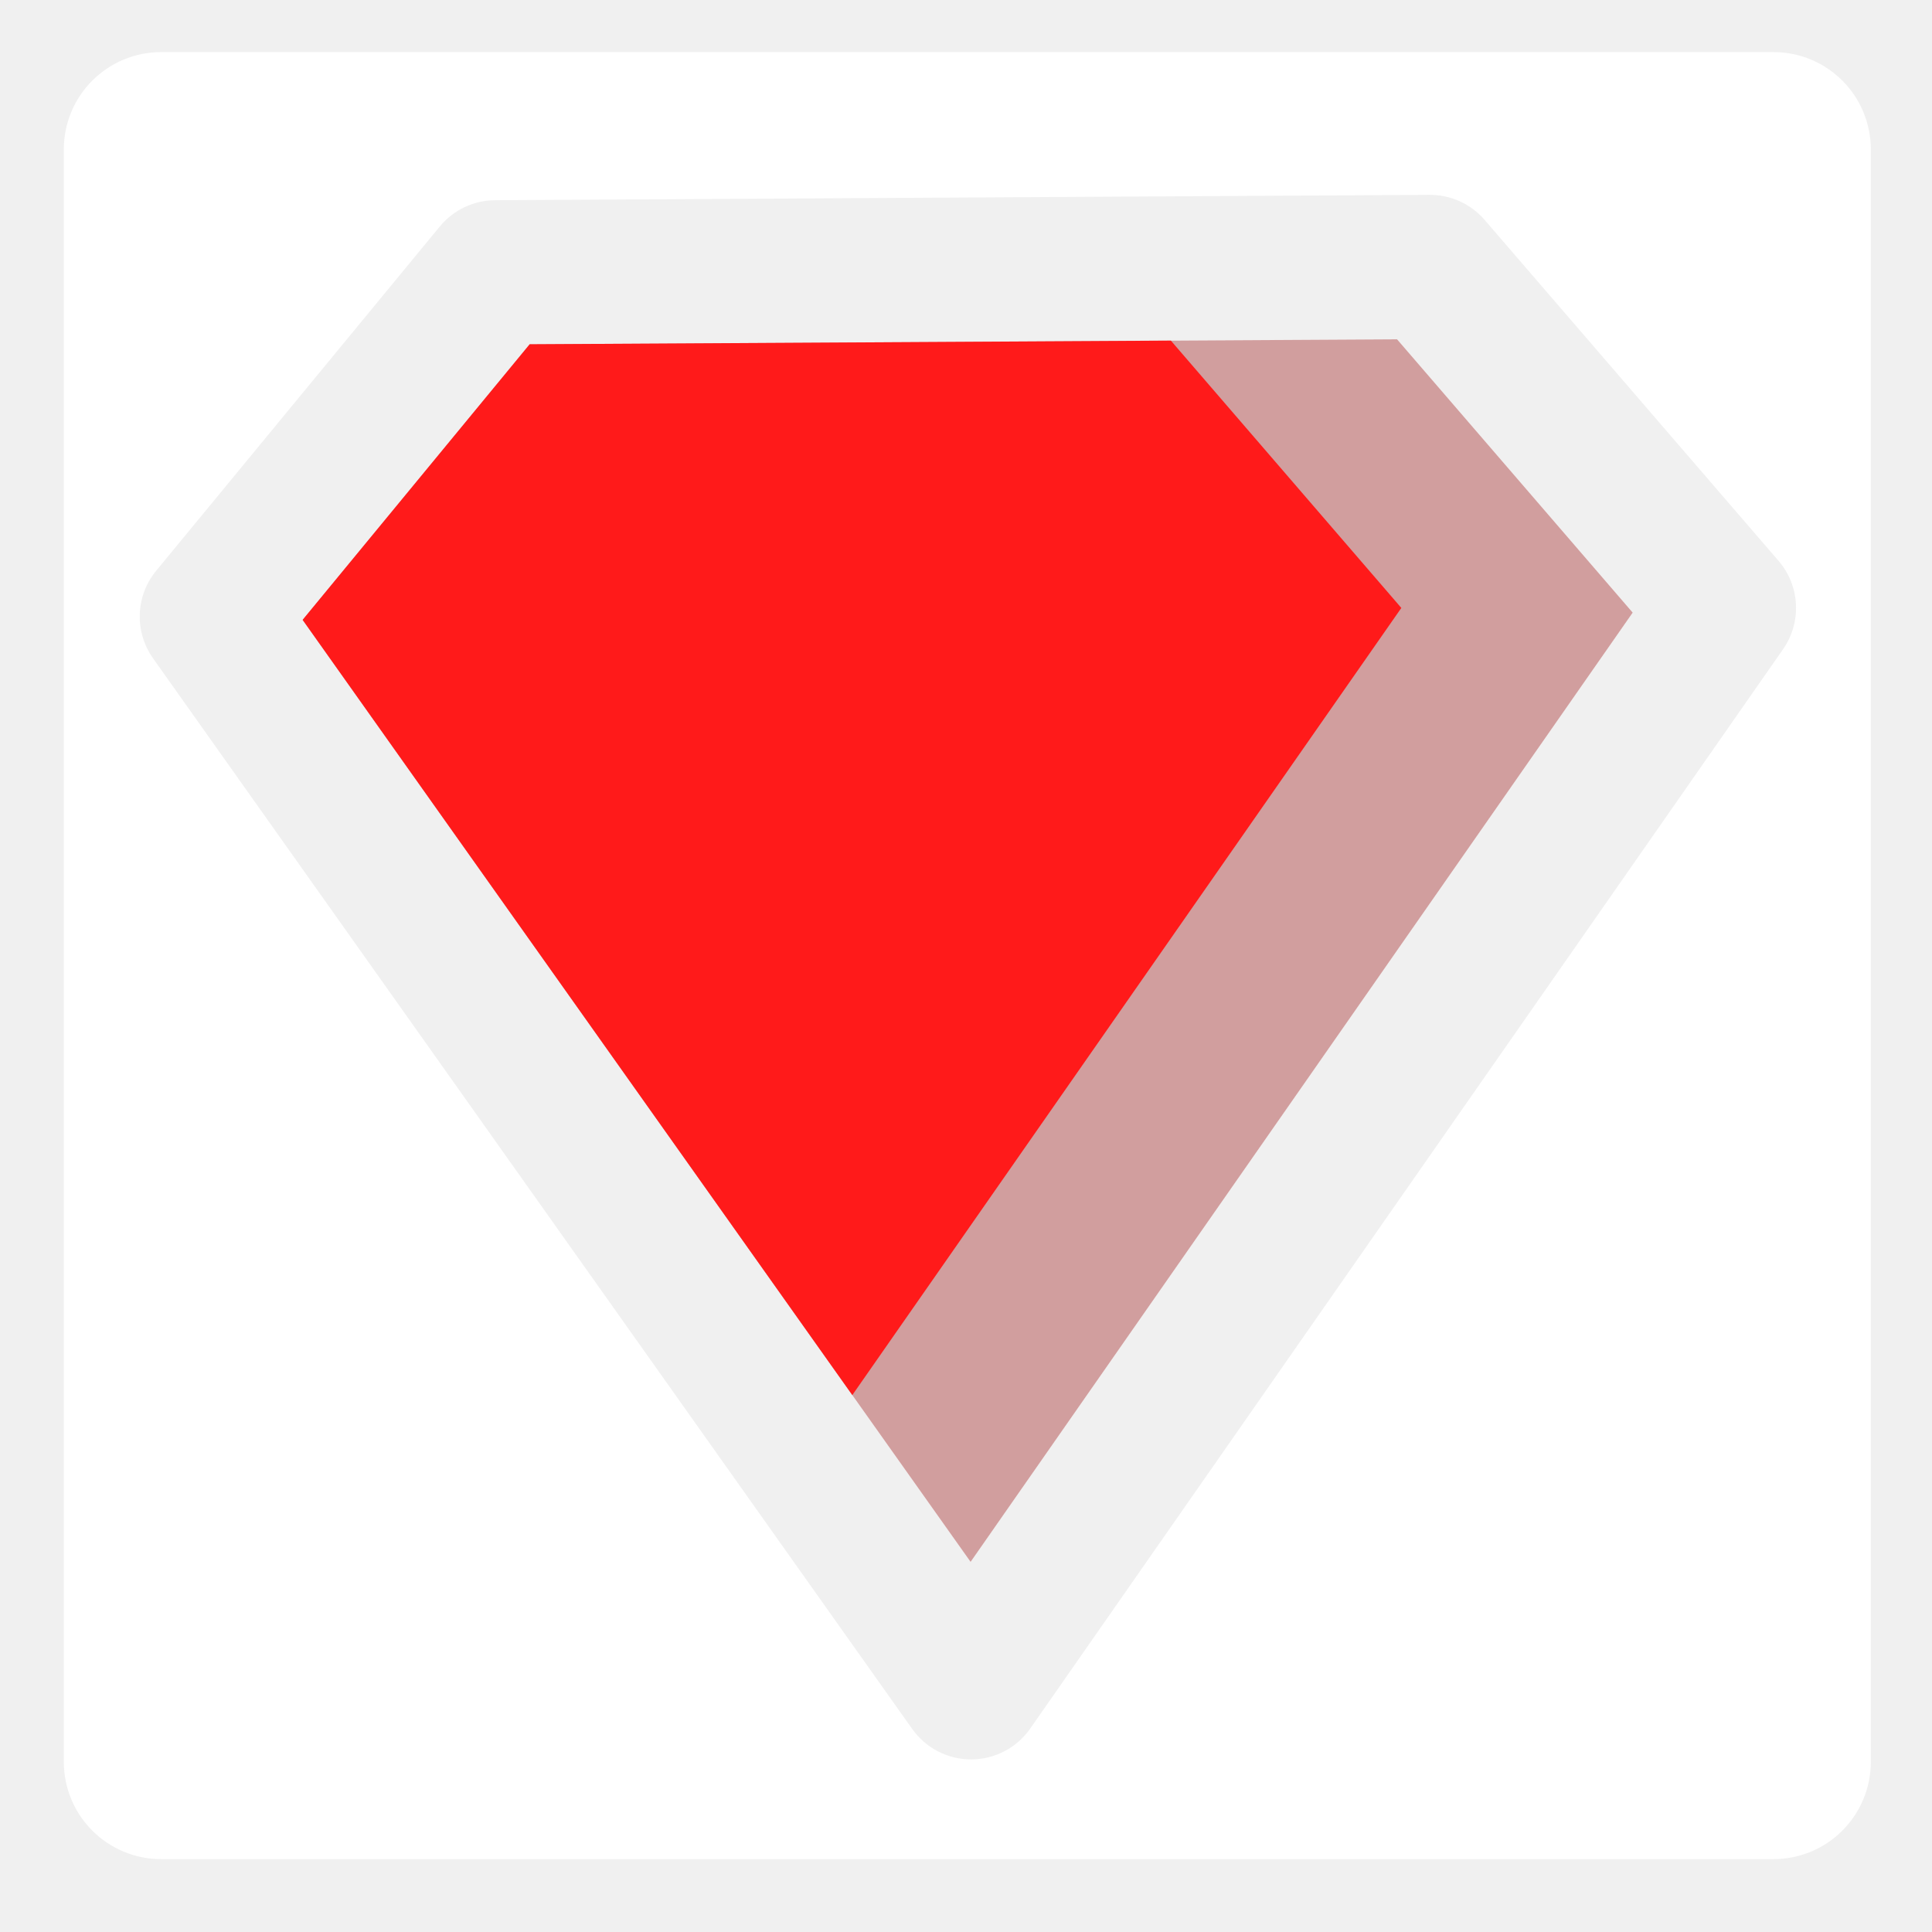
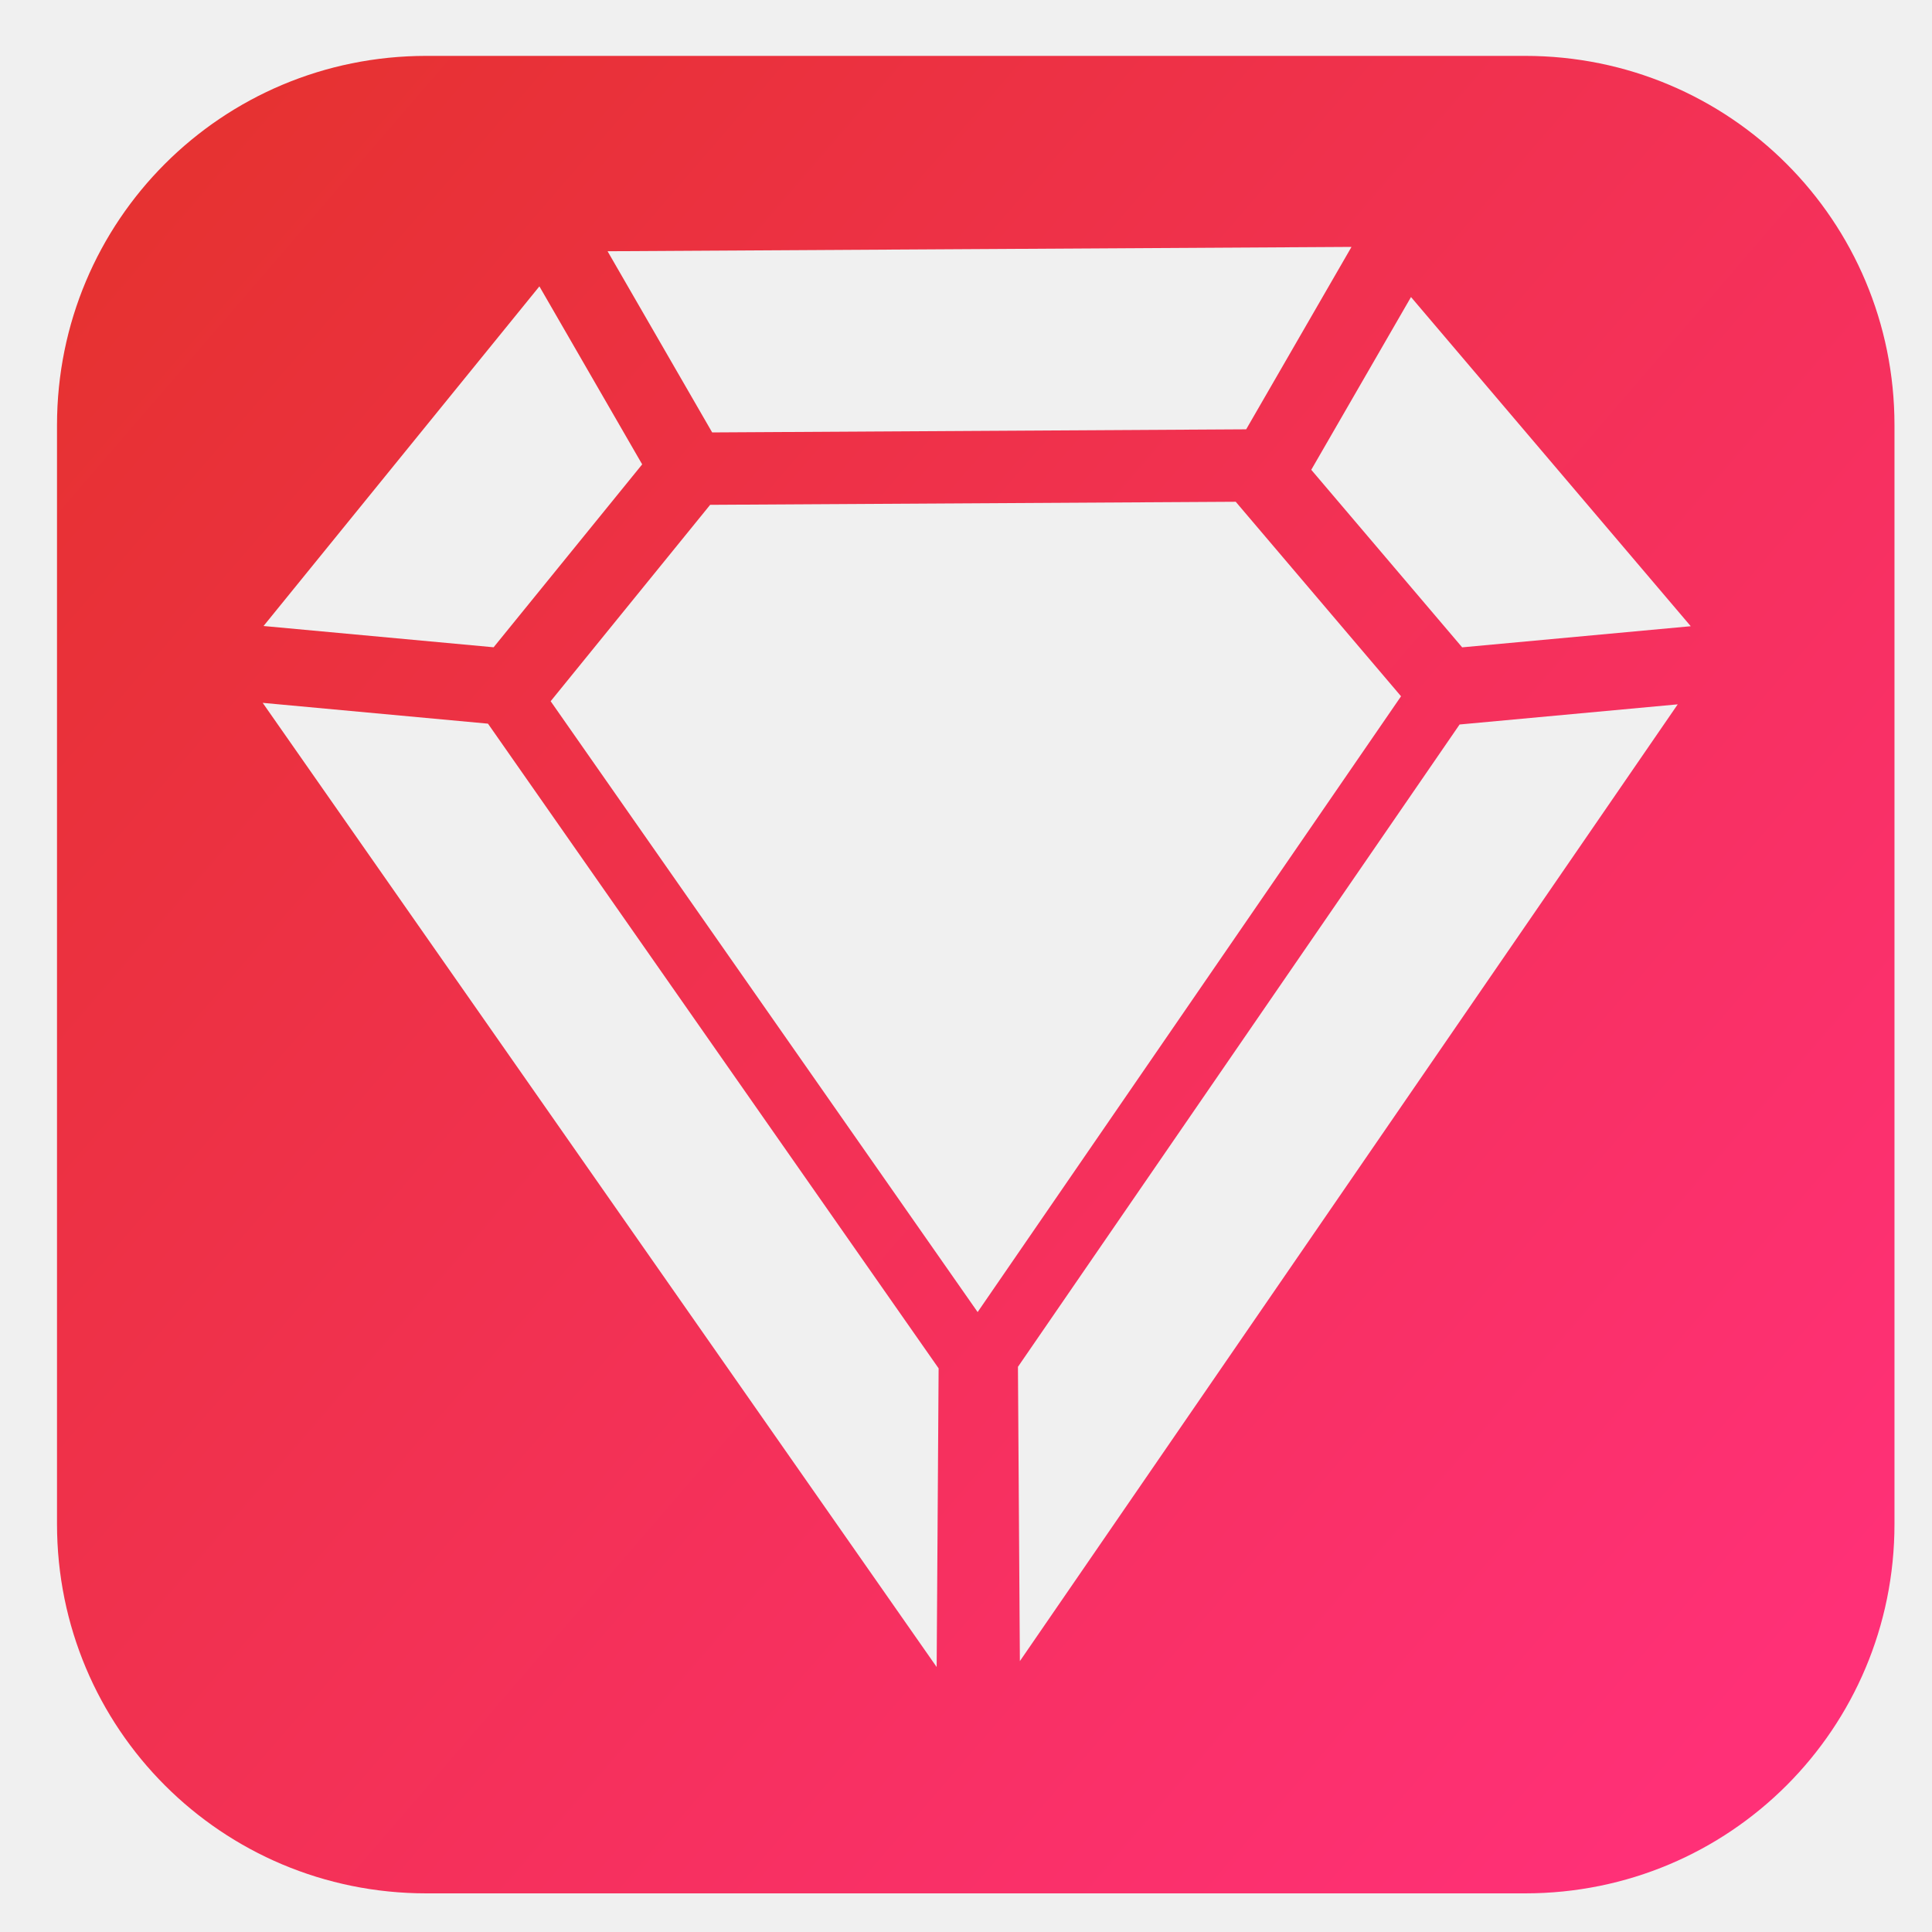
- <svg xmlns="http://www.w3.org/2000/svg" width="500" height="500" viewBox="0 0 500 500" version="1.1" id="svg1" xml:space="preserve">
+ <svg xmlns="http://www.w3.org/2000/svg" xmlns:xlink="http://www.w3.org/1999/xlink" width="500" height="500" viewBox="0 0 500 500" version="1.1" id="svg1" xml:space="preserve">
  <defs id="defs1">
+     <linearGradient id="linearGradient14">
+       <stop style="stop-color:#e63030;stop-opacity:1;" offset="0" id="stop14" />
+       <stop style="stop-color:#ff2e76;stop-opacity:1;" offset="1" id="stop15" />
+     </linearGradient>
    <linearGradient id="swatch61">
      <stop style="stop-color:#5090d0;stop-opacity:1;" offset="0" id="stop61" />
    </linearGradient>
    <linearGradient id="swatch30">
      <stop style="stop-color:#f9f9f9;stop-opacity:1;" offset="0" id="stop30" />
    </linearGradient>
+     <linearGradient xlink:href="#linearGradient14" id="linearGradient4" x1="37.502" y1="55.555" x2="469.629" y2="427.985" gradientUnits="userSpaceOnUse" />
  </defs>
-   <g id="layer1">
-     <path id="rect1" style="fill:#ffffff;fill-opacity:1;stroke:none;stroke-width:18.288;stroke-linecap:round;stroke-linejoin:round;stroke-miterlimit:10" d="M 41.76 13.48 C 27.771 13.48 16.51 24.743 16.51 38.732 L 16.51 455.895 C 16.51 469.884 27.771 481.145 41.76 481.145 L 458.922 481.145 C 472.911 481.145 484.172 469.884 484.172 455.895 L 484.172 38.732 C 484.172 24.743 472.911 13.48 458.922 13.48 L 41.76 13.48 z M 369.969 50.43 A 18.669 18.669 0 0 1 384.215 56.908 L 460.283 145.145 A 18.669 18.669 0 0 1 461.457 168.012 L 266.625 447.348 A 18.669 18.669 0 0 1 236.088 447.467 L 39.607 170.369 A 18.669 18.669 0 0 1 40.426 147.703 L 113.824 58.611 A 18.669 18.669 0 0 1 128.125 51.814 L 369.969 50.43 z M 361.566 87.812 L 137.08 89.098 L 78.32 160.422 L 251.189 404.219 L 422.543 158.543 L 361.566 87.812 z " />
-     <path id="path3" style="fill:#d19e9e;fill-opacity:1;stroke-width:18.218;stroke-linecap:round;stroke-linejoin:round;stroke-miterlimit:10" d="M 361.566 87.812 L 137.08 89.098 L 78.32 160.422 L 251.189 404.219 L 422.543 158.543 L 361.566 87.812 z " />
-     <path id="path4" style="fill:#ff1a1a;fill-opacity:1;stroke-width:18.218;stroke-linecap:round;stroke-linejoin:round;stroke-miterlimit:10" d="M 303.021 88.148 L 137.08 89.098 L 78.32 160.422 L 220.578 361.049 L 362.664 157.332 L 303.021 88.148 z " />
-   </g>
+   <path id="rect3" style="opacity:1;fill:url(#linearGradient4);fill-opacity:0.992;stroke-width:20.322;stroke-linecap:round;stroke-miterlimit:10" d="M 110.34 14.463 C 57.386 14.463 14.754 57.095 14.754 110.049 L 14.754 394.416 C 14.754 447.37 57.386 490 110.34 490 L 394.707 490 C 447.661 490 490.291 447.37 490.291 394.416 L 490.291 110.049 C 490.291 57.095 447.661 14.463 394.707 14.463 L 110.34 14.463 z M 349.768 63.9 L 322.512 111.107 L 184.309 111.912 L 157.236 65.021 L 349.768 63.9 z M 139.596 74.109 L 166.195 120.178 L 127.748 167.514 L 68.205 162.012 L 139.596 74.109 z M 365.166 76.875 L 437.566 162.066 L 378.406 167.531 L 339.354 121.582 L 365.166 76.875 z M 319.805 129.857 L 362.588 180.197 L 253.012 339.561 L 142.508 181.475 L 183.789 130.646 L 319.805 129.857 z M 67.984 181.896 L 126.287 187.283 L 242.914 354.127 L 242.406 431.422 L 67.984 181.896 z M 434.193 182.283 L 263.943 429.895 L 263.443 353.734 L 377.742 187.498 L 434.193 182.283 z " />
</svg>
